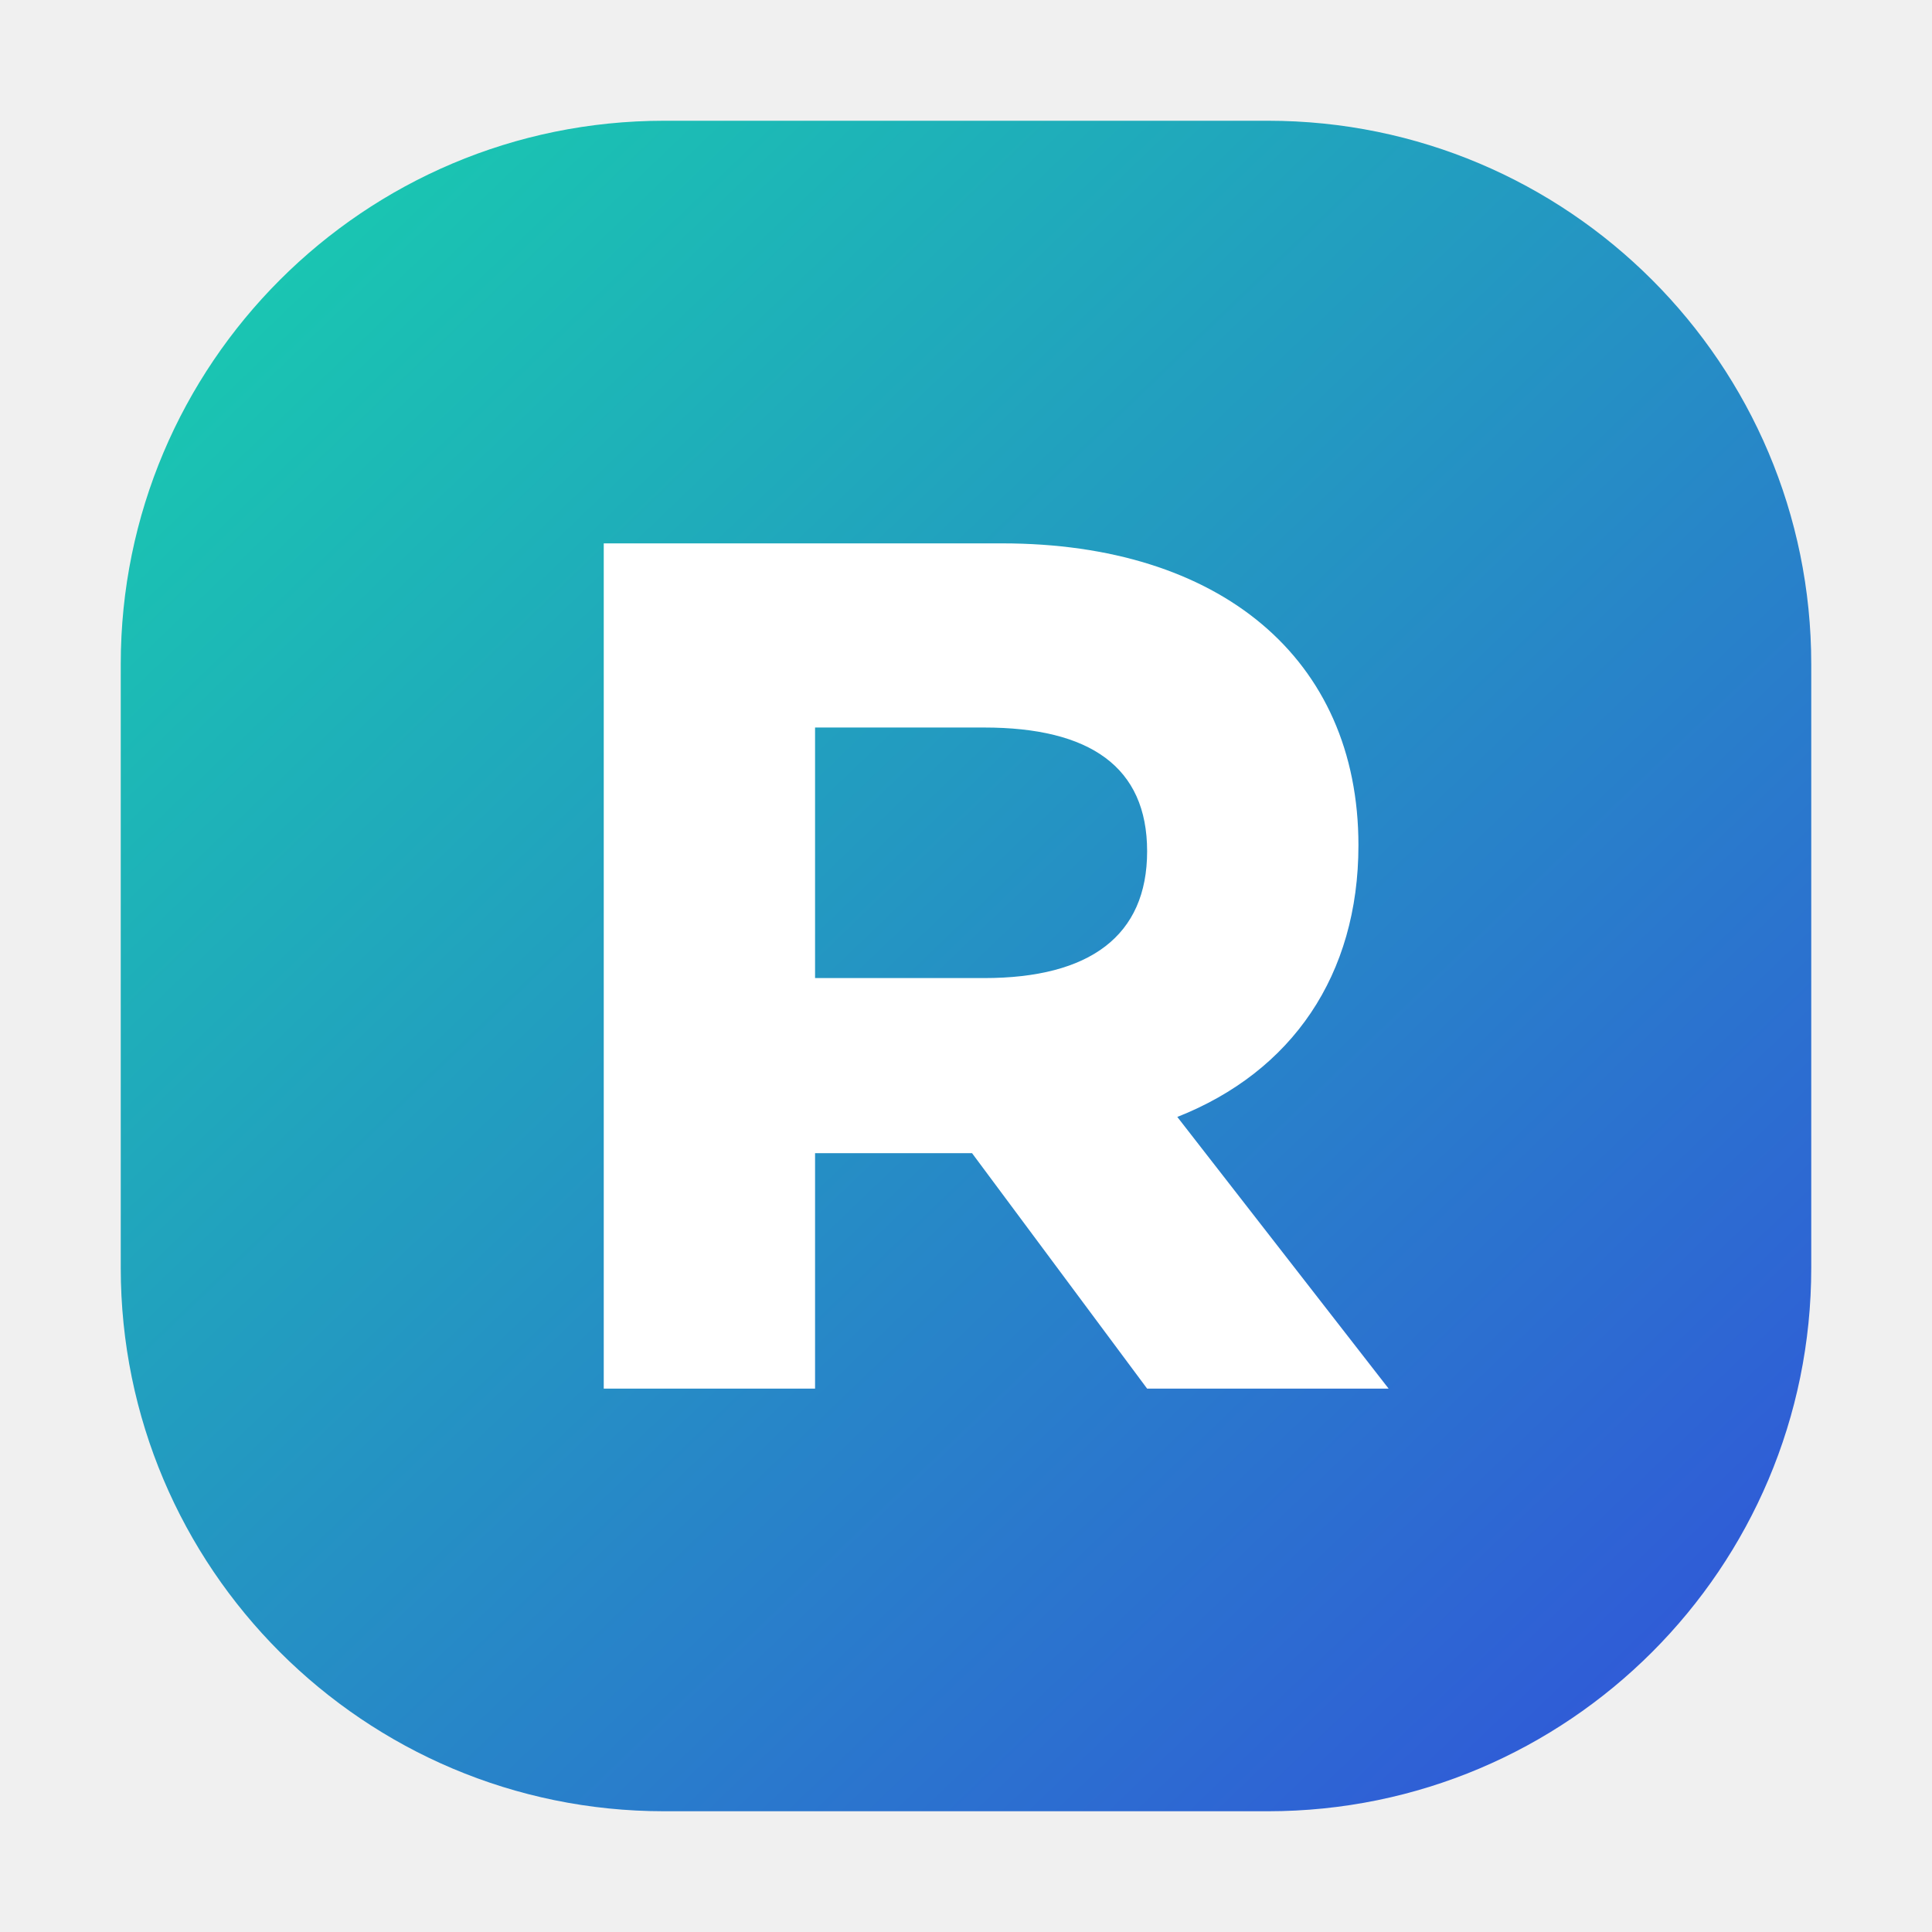
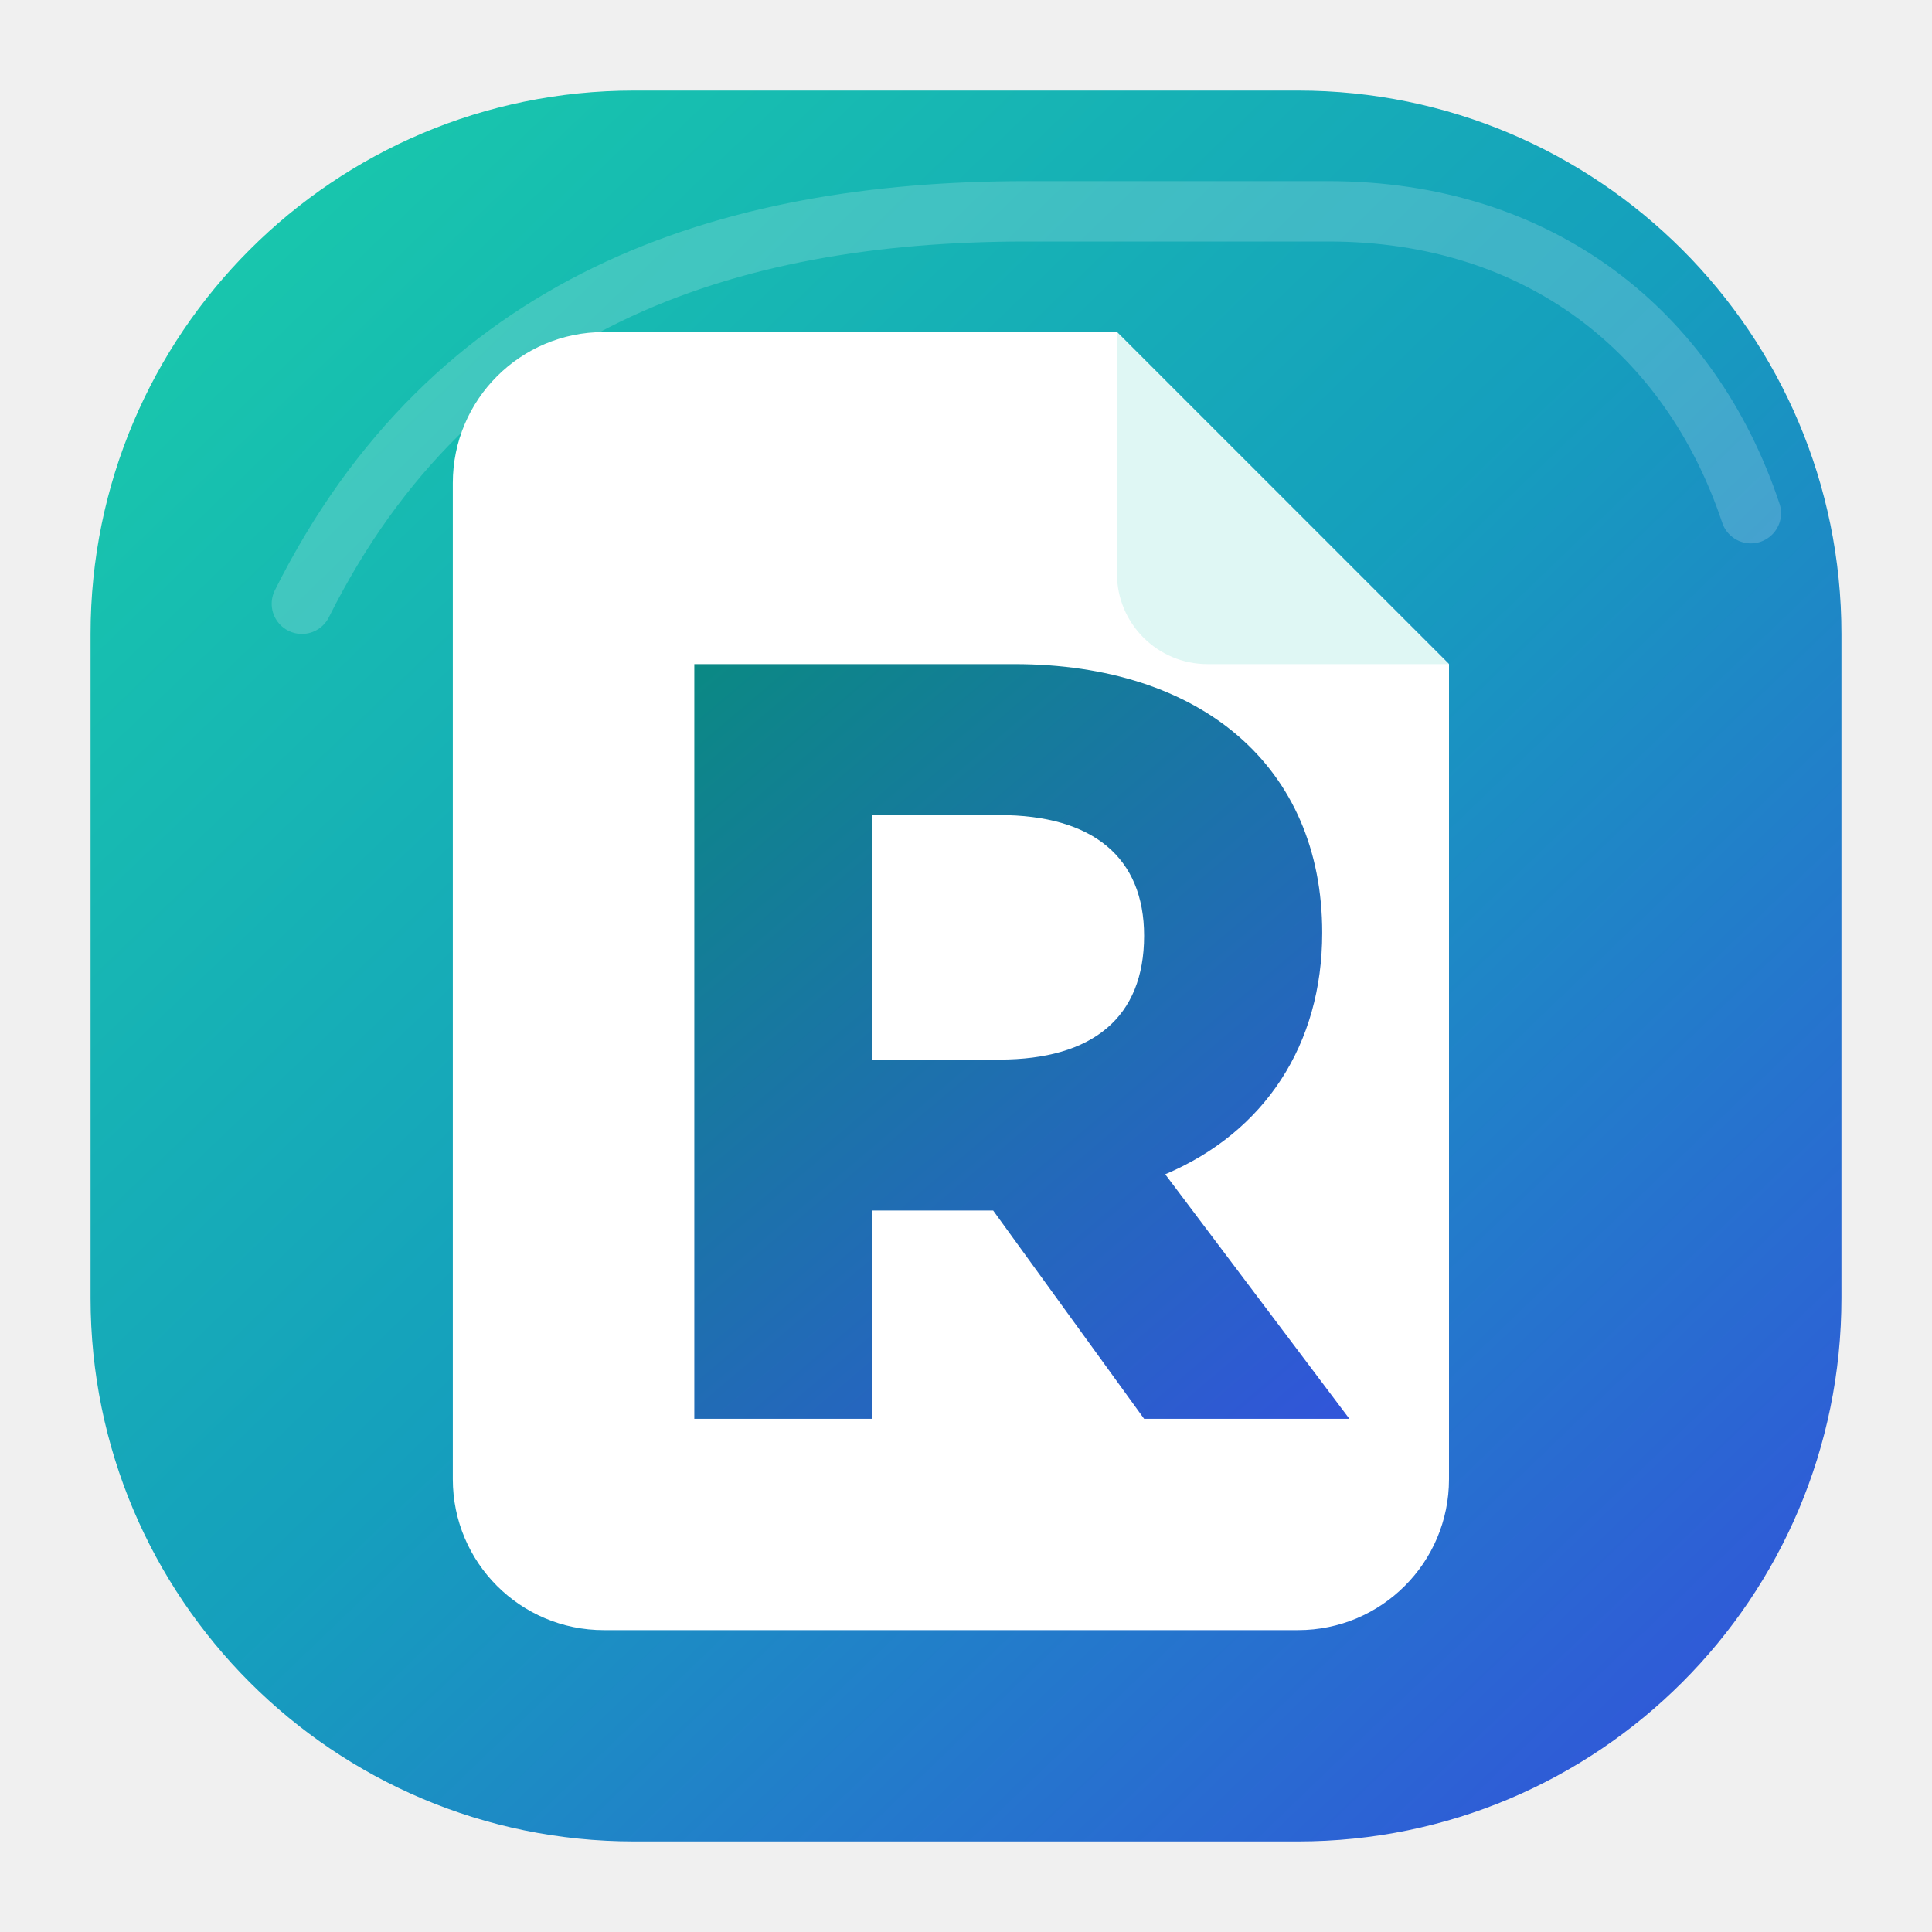
- <svg xmlns="http://www.w3.org/2000/svg" viewBox="0 0 64 64">
+ <svg xmlns="http://www.w3.org/2000/svg" viewBox="0 0 64 64" role="img" aria-label="ReMe">
  <defs>
-     <linearGradient id="g" x1="8" y1="7" x2="57" y2="58" gradientUnits="userSpaceOnUse">
-       <stop stop-color="#19c9b0" />
+     <linearGradient id="brand" x1="8" y1="7" x2="57" y2="58" gradientUnits="userSpaceOnUse">
+       <stop stop-color="#18c7ac" />
+       <stop offset="0.48" stop-color="#159fbd" />
+       <stop offset="1" stop-color="#3156d9" />
+     </linearGradient>
+     <linearGradient id="mark" x1="22" y1="21" x2="44" y2="47" gradientUnits="userSpaceOnUse">
+       <stop stop-color="#098b80" />
      <stop offset="1" stop-color="#3156d9" />
    </linearGradient>
  </defs>
-   <rect x="4" y="4" width="56" height="56" rx="18" fill="url(#g)" />
-   <path d="M20 46V18h13.2c7.2 0 11.8 3.8 11.8 10 0 4.3-2.2 7.5-6 9l7 9h-8l-5.8-7.8H27V46h-7Zm7-13.6h5.6c3.5 0 5.4-1.4 5.4-4.2 0-2.8-1.9-4.1-5.4-4.1H27v8.3Z" fill="white" />
+   <rect x="3" y="3" width="58" height="58" rx="18" fill="url(#brand)" />
+   <path d="M10 20C15 10 24 7 34 7h10c7 0 12 4 14 10" fill="none" stroke="white" stroke-opacity="0.18" stroke-width="2" stroke-linecap="round" />
+   <path d="M20 11h17l11 11v27a5 5 0 0 1-5 5H20a5 5 0 0 1-5-5V16a5 5 0 0 1 5-5Z" fill="white" />
+   <path d="M37 11v8a3 3 0 0 0 3 3h8" fill="#dff7f4" />
+   <path d="M23 47V22h10.6c6.2 0 10.2 3.4 10.2 8.9 0 3.7-1.9 6.6-5.2 8l6.1 8.1h-6.8l-5-6.9h-4V47H23Zm5.9-11.9h4.2c3.1 0 4.8-1.4 4.8-4.1 0-2.6-1.7-4-4.8-4h-4.2v8.1Z" fill="url(#mark)" />
</svg>
